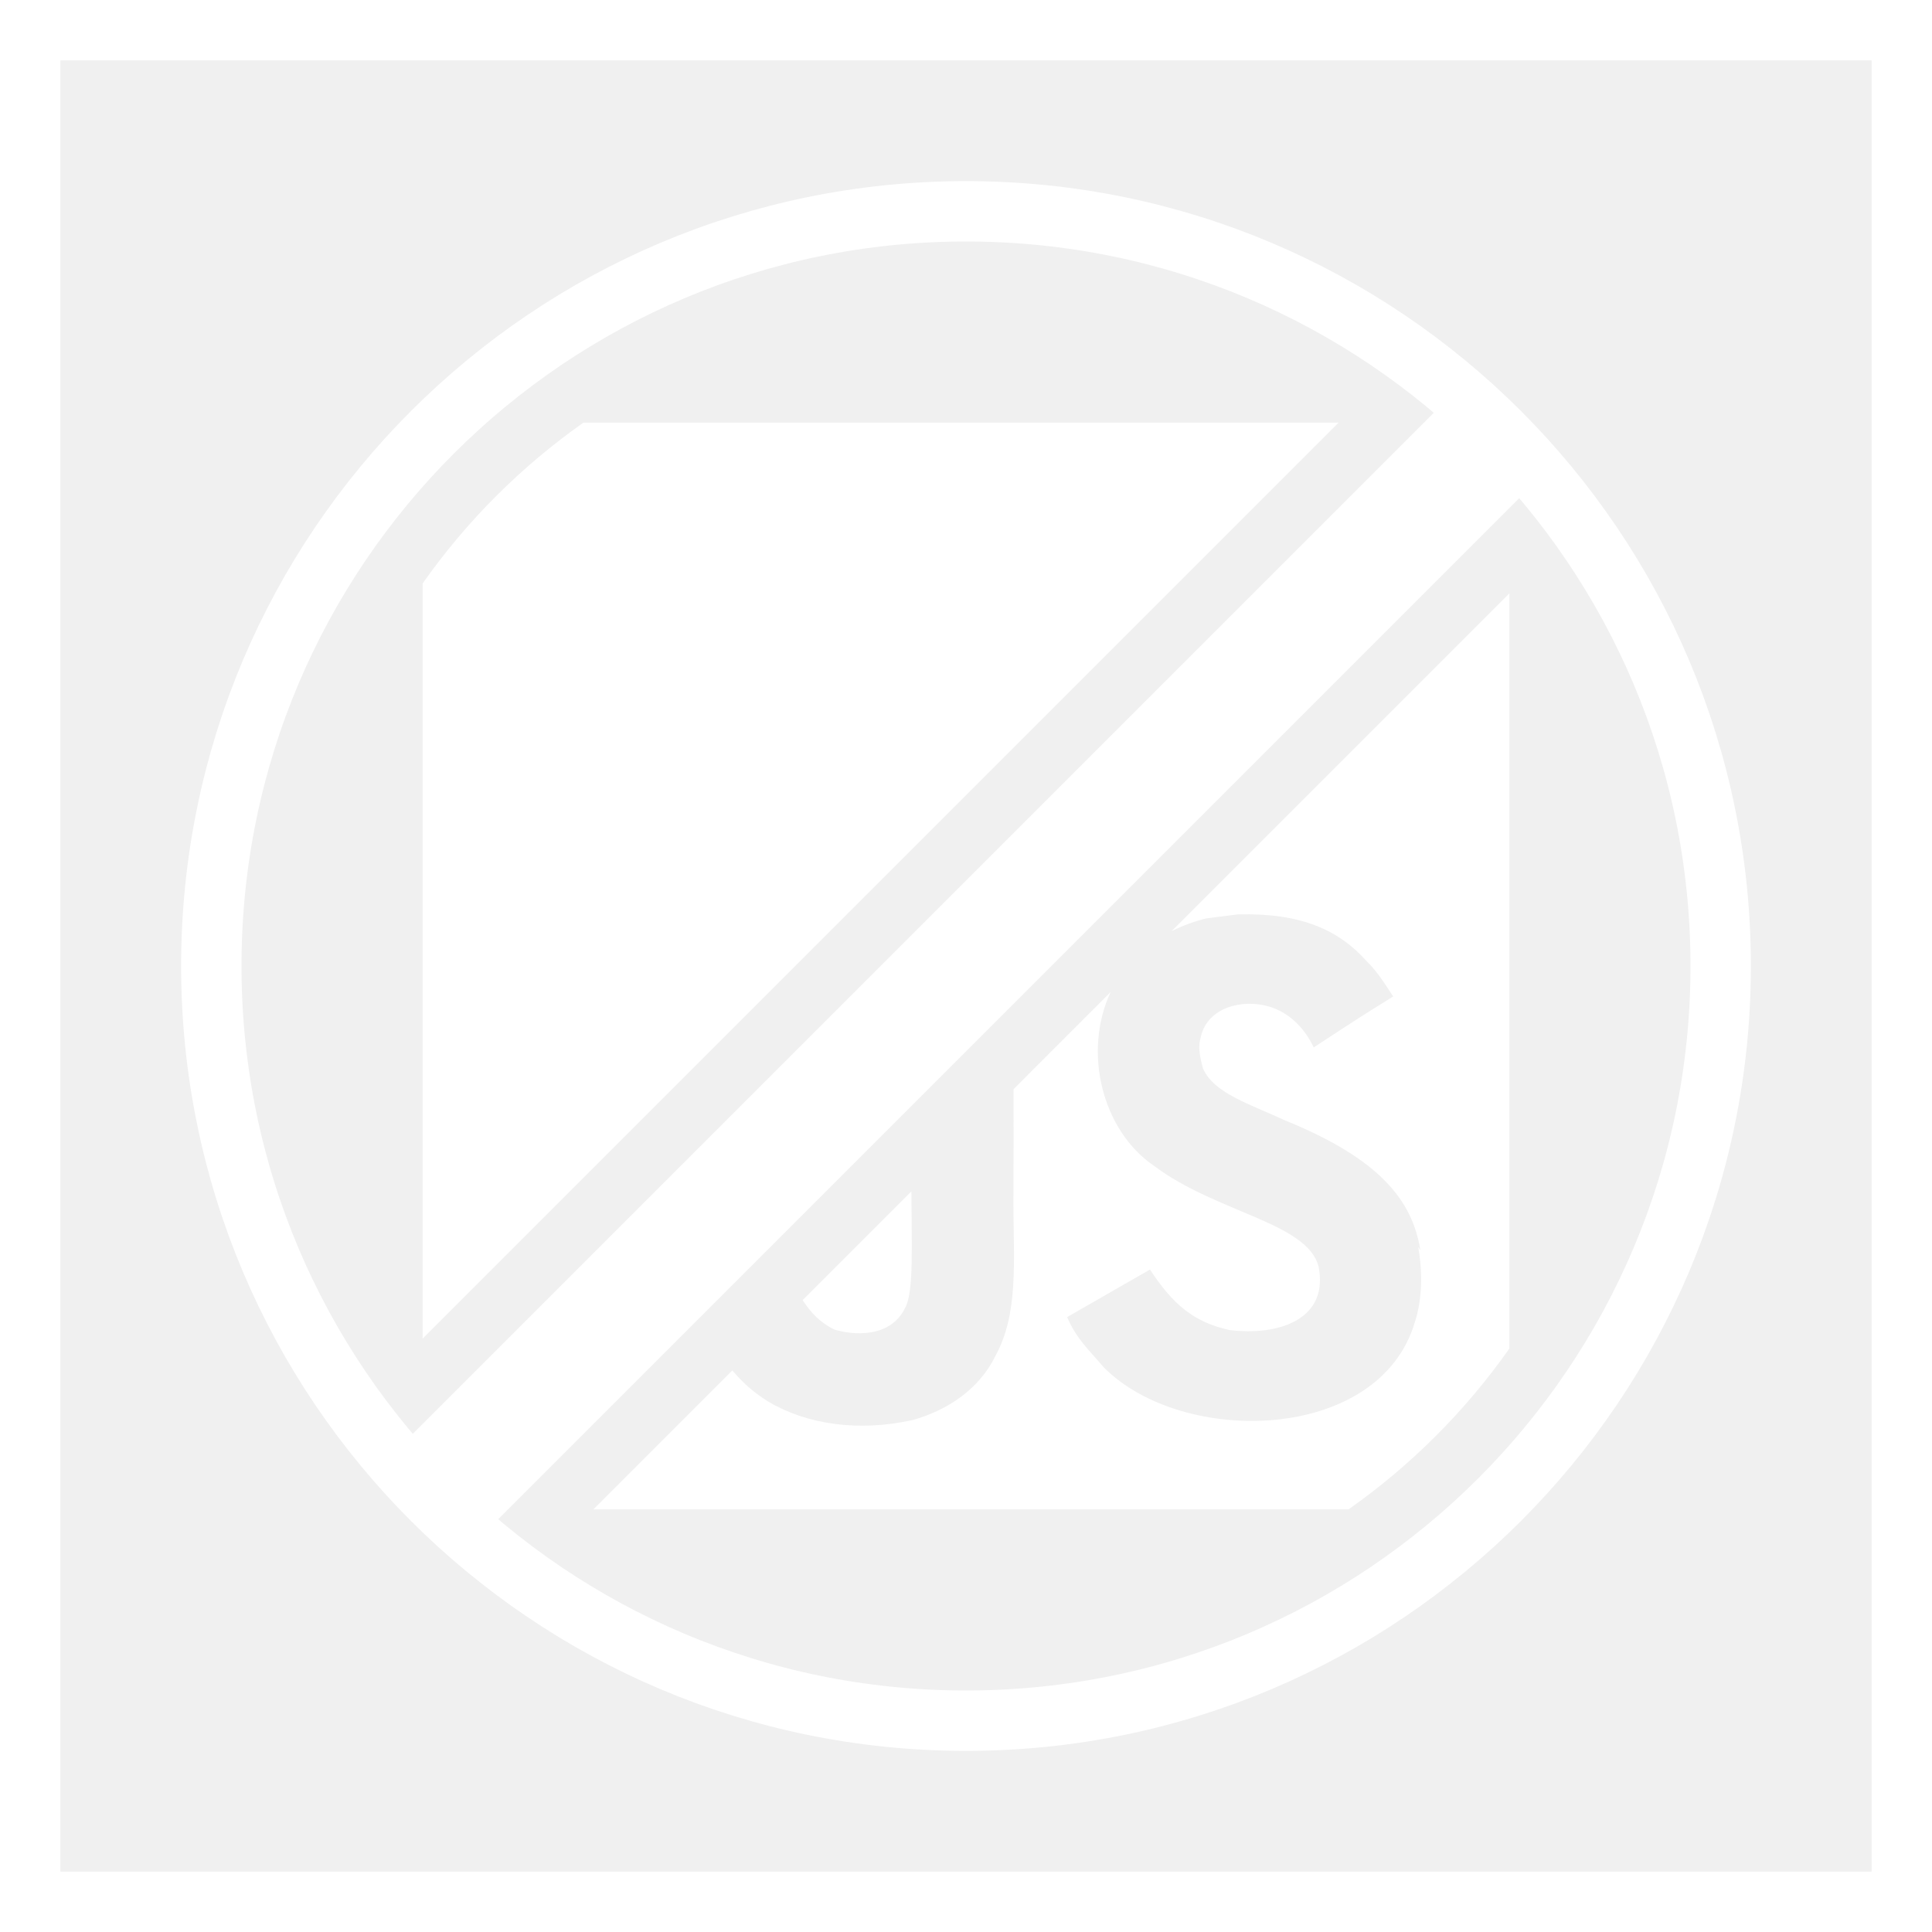
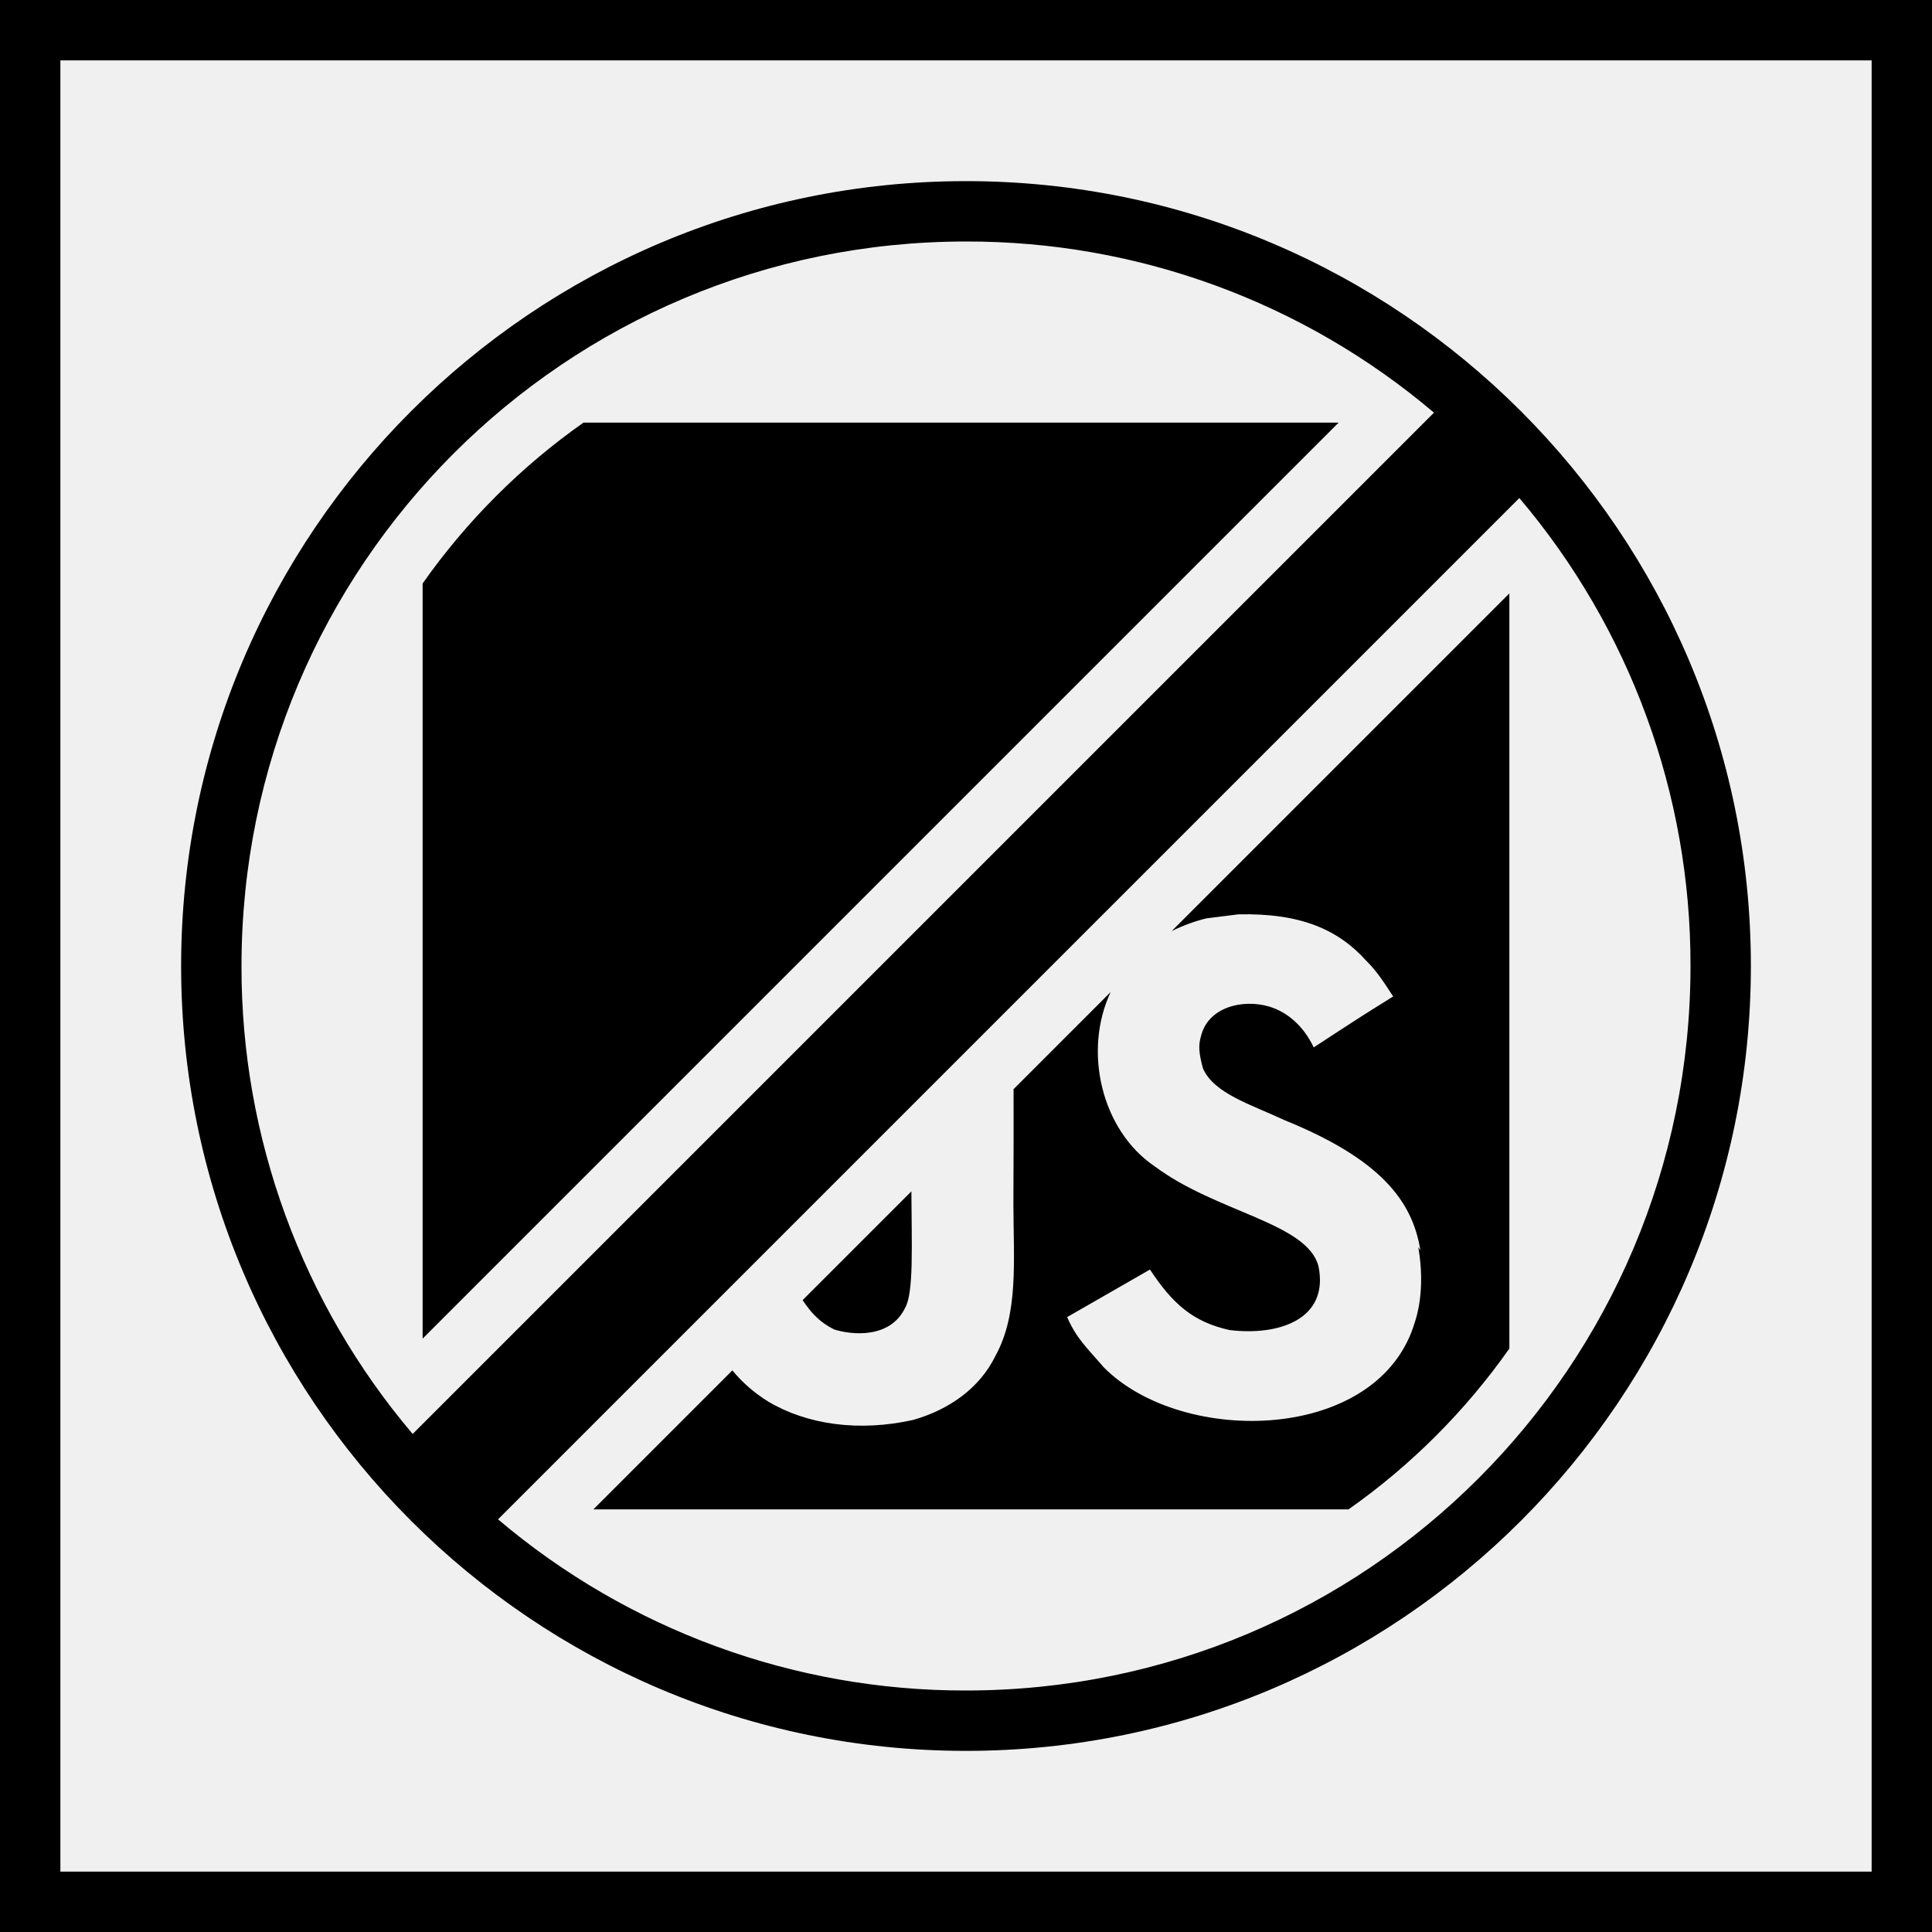
- <svg xmlns="http://www.w3.org/2000/svg" xml:space="preserve" width="64" height="64">
-   <g transform="translate(-192 -72)">
-     <path d="M193 73h62v62h-62z" style="display:inline;fill:none;stroke:#fff;stroke-width:2;stroke-dasharray:none" />
-     <circle cx="224" cy="104" r="25" style="fill:none;stroke:#fff;stroke-width:2;stroke-linecap:square;stroke-miterlimit:10;stroke-dasharray:none" />
-     <path d="M211.328 86A22 22 0 0 0 206 91.328v25.016L236.344 86ZM242 91.656l-11.187 11.188c.363-.18.752-.325 1.15-.422l1.058-.133c2.048-.046 3.305.493 4.25 1.55.273.27.474.54.88 1.17-1.082.674-1.082.674-2.633 1.688-.34-.72-.878-1.17-1.463-1.35-.9-.27-2.049.022-2.274.99-.088.293-.066.563.07 1.058.365.832 1.592 1.193 2.696 1.71 3.172 1.287 4.241 2.667 4.504 4.31l-.069-.1c.25 1.417-.067 2.34-.111 2.474-1.171 4.005-7.697 4.14-10.307 1.506-.54-.63-.9-.944-1.214-1.664l2.744-1.576c.742 1.125 1.416 1.734 2.633 2.004 1.644.202 3.309-.36 2.949-2.116-.383-1.441-3.377-1.776-5.424-3.306-1.767-1.191-2.38-3.824-1.46-5.774l-3.216 3.217c.001 1.274.002 2.547-.006 3.818.007 1.914.17 3.625-.596 5.02-.53 1.08-1.542 1.778-2.716 2.117-1.805.405-3.528.158-4.81-.607a4.8 4.8 0 0 1-1.188-1.032L211.656 122h25.016a22 22 0 0 0 5.328-5.328zm-19.809 19.809-3.603 3.603c.278.42.566.735 1.047.973.579.182 1.854.313 2.35-.72.288-.5.213-2.099.206-3.856" style="fill:#fff;stroke-width:1" />
-     <path d="m240 88-32 32" style="fill:#fff;stroke:#fff;stroke-width:4;stroke-linecap:square;stroke-miterlimit:10;stroke-dasharray:none" />
-   </g>
+ <svg xmlns="http://www.w3.org/2000/svg" xml:space="preserve" width="64" height="64" viewBox="0 0 64 64">
+   <path d="M0 0v64h64V0Zm2 2h60v60H2Zm30 4C17.652 6 6 17.652 6 32s11.652 26 26 26 26-11.652 26-26S46.348 6 32 6m0 2a23.9 23.9 0 0 1 15.502 5.67l-.916.916-32 32-.916.916A23.9 23.9 0 0 1 8 32C8 18.733 18.733 8 32 8m-12.672 6A22 22 0 0 0 14 19.328v25.016L44.344 14Zm31.002 2.498A23.9 23.9 0 0 1 56 32c0 13.267-10.733 24-24 24a23.9 23.9 0 0 1-15.502-5.67l.916-.916 32-32zM50 19.656 38.813 30.844c.363-.18.752-.325 1.15-.422l1.058-.133c2.048-.046 3.305.493 4.25 1.55.273.27.474.54.88 1.17-1.082.674-1.082.674-2.633 1.688-.34-.72-.878-1.17-1.463-1.35-.9-.27-2.049.022-2.274.99-.088.293-.066.563.07 1.058.365.832 1.592 1.193 2.696 1.71 3.172 1.287 4.241 2.667 4.504 4.31l-.069-.1c.25 1.417-.067 2.34-.111 2.474-1.171 4.005-7.697 4.14-10.307 1.506-.54-.63-.9-.944-1.214-1.664l2.744-1.576c.742 1.125 1.416 1.734 2.633 2.004 1.644.202 3.309-.36 2.949-2.116-.383-1.441-3.377-1.776-5.424-3.306-1.767-1.191-2.38-3.824-1.46-5.774l-3.216 3.217c.001 1.274.002 2.547-.006 3.818.007 1.914.17 3.625-.596 5.02-.53 1.08-1.542 1.778-2.716 2.117-1.805.405-3.528.158-4.81-.607a4.8 4.8 0 0 1-1.188-1.032L19.656 50h25.016A22 22 0 0 0 50 44.672ZM30.191 39.465l-3.603 3.603c.278.42.566.735 1.047.973.579.182 1.854.313 2.35-.72.288-.5.213-2.099.206-3.856" />
</svg>
